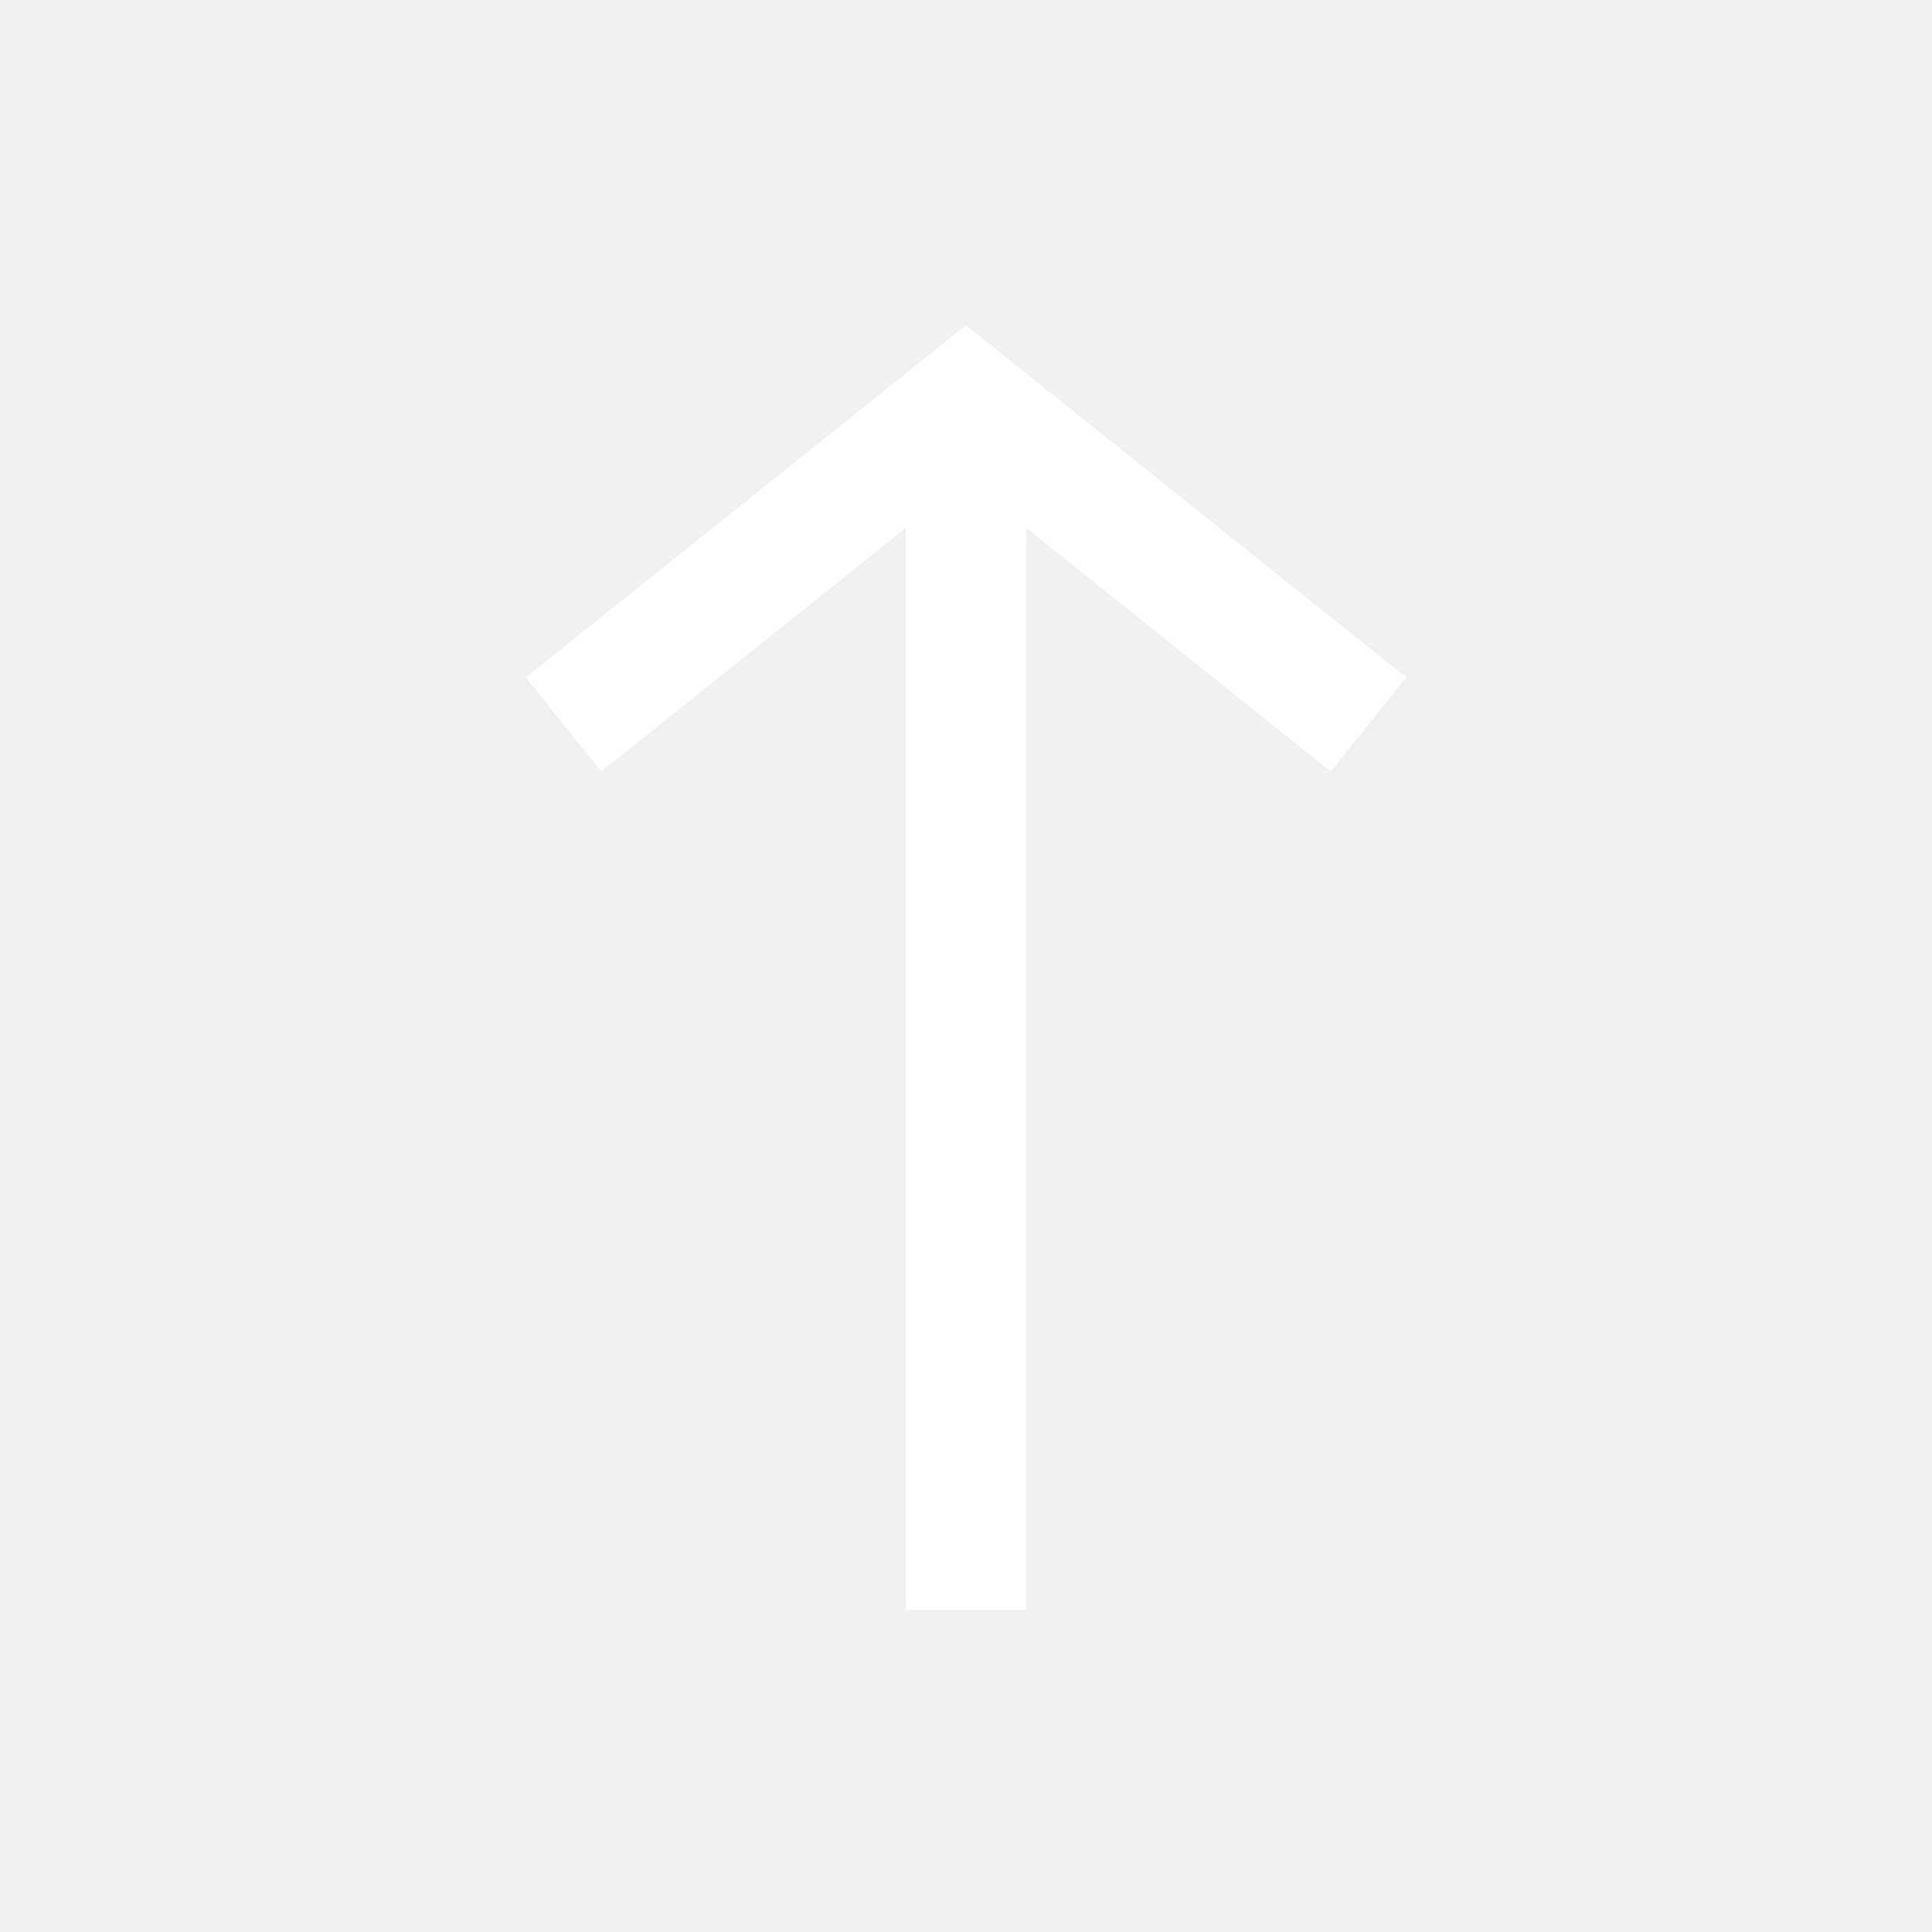
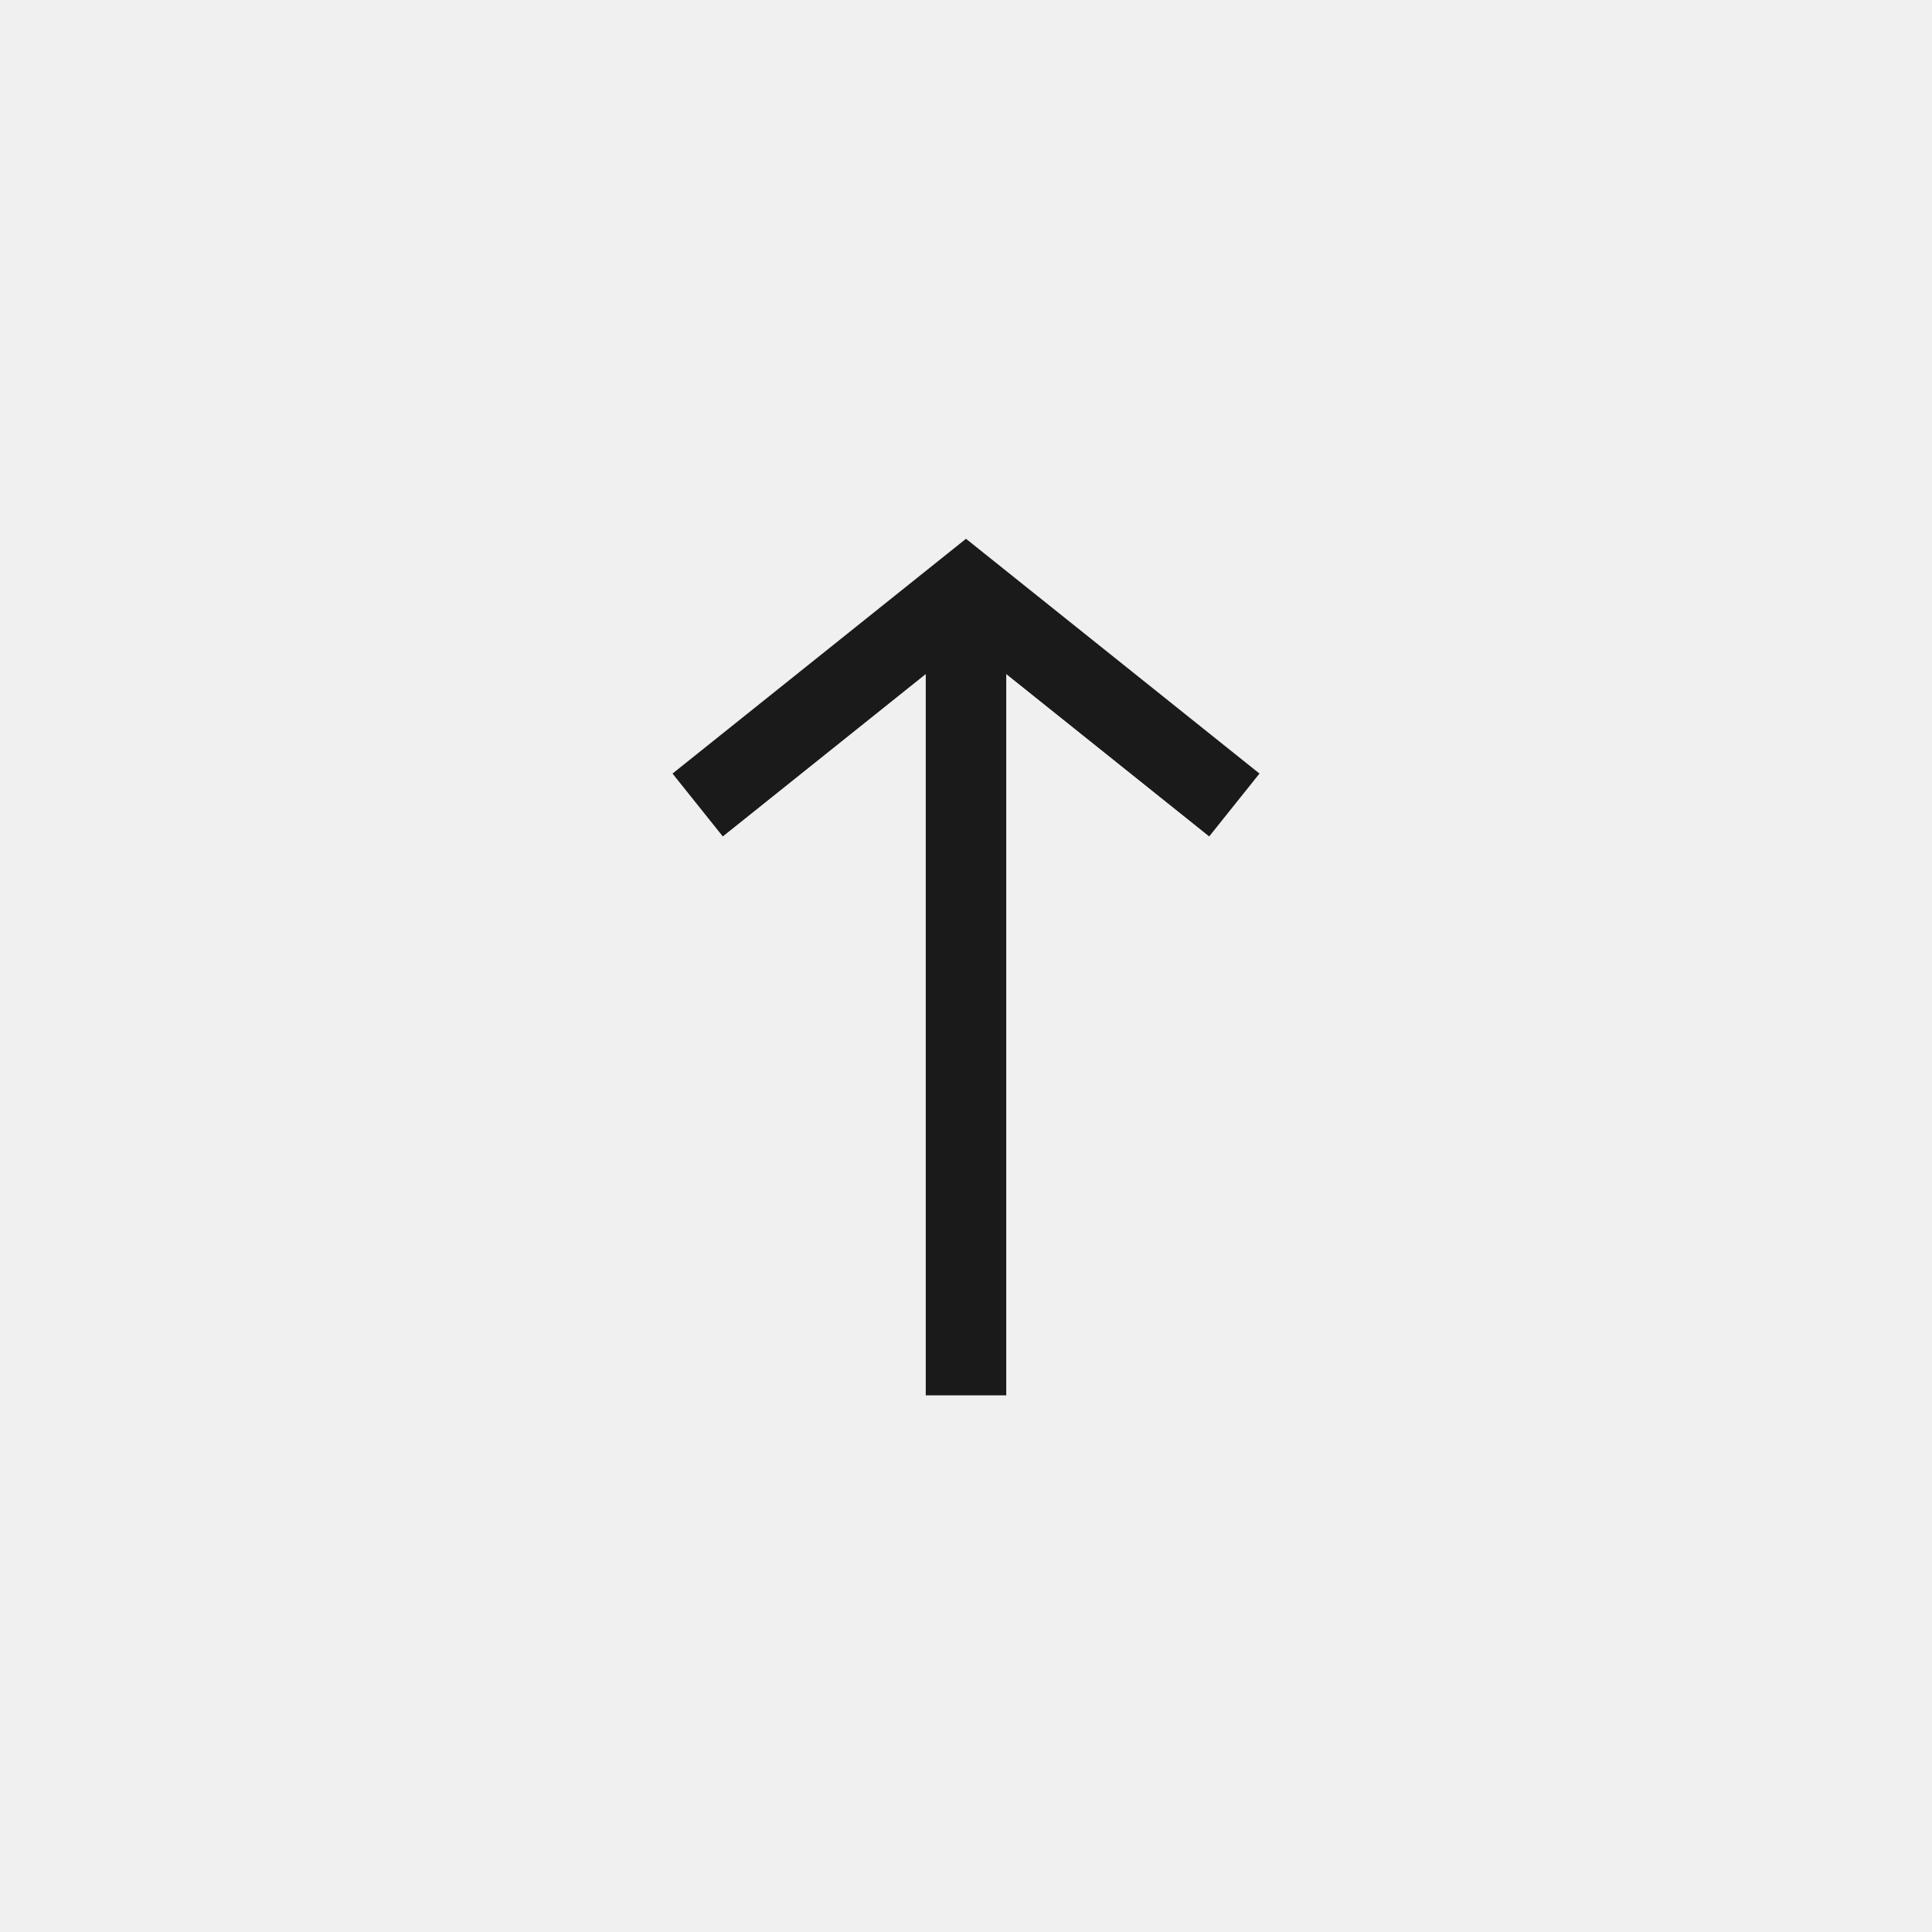
- <svg xmlns="http://www.w3.org/2000/svg" width="24" height="24" viewBox="0 0 24 24" fill="none">
-   <path d="M12 5V20" stroke="white" stroke-width="1.5" />
-   <path d="M7 9L12 5L17 9" stroke="white" stroke-width="1.5" />
+ <svg xmlns="http://www.w3.org/2000/svg" width="36" height="36" viewBox="0 0 36 36" fill="none">
+   <path d="M18 11V26" stroke="#1A1A1A" stroke-width="1.5" />
+   <path d="M13 15L18 11L23 15" stroke="#1A1A1A" stroke-width="1.5" />
</svg>
